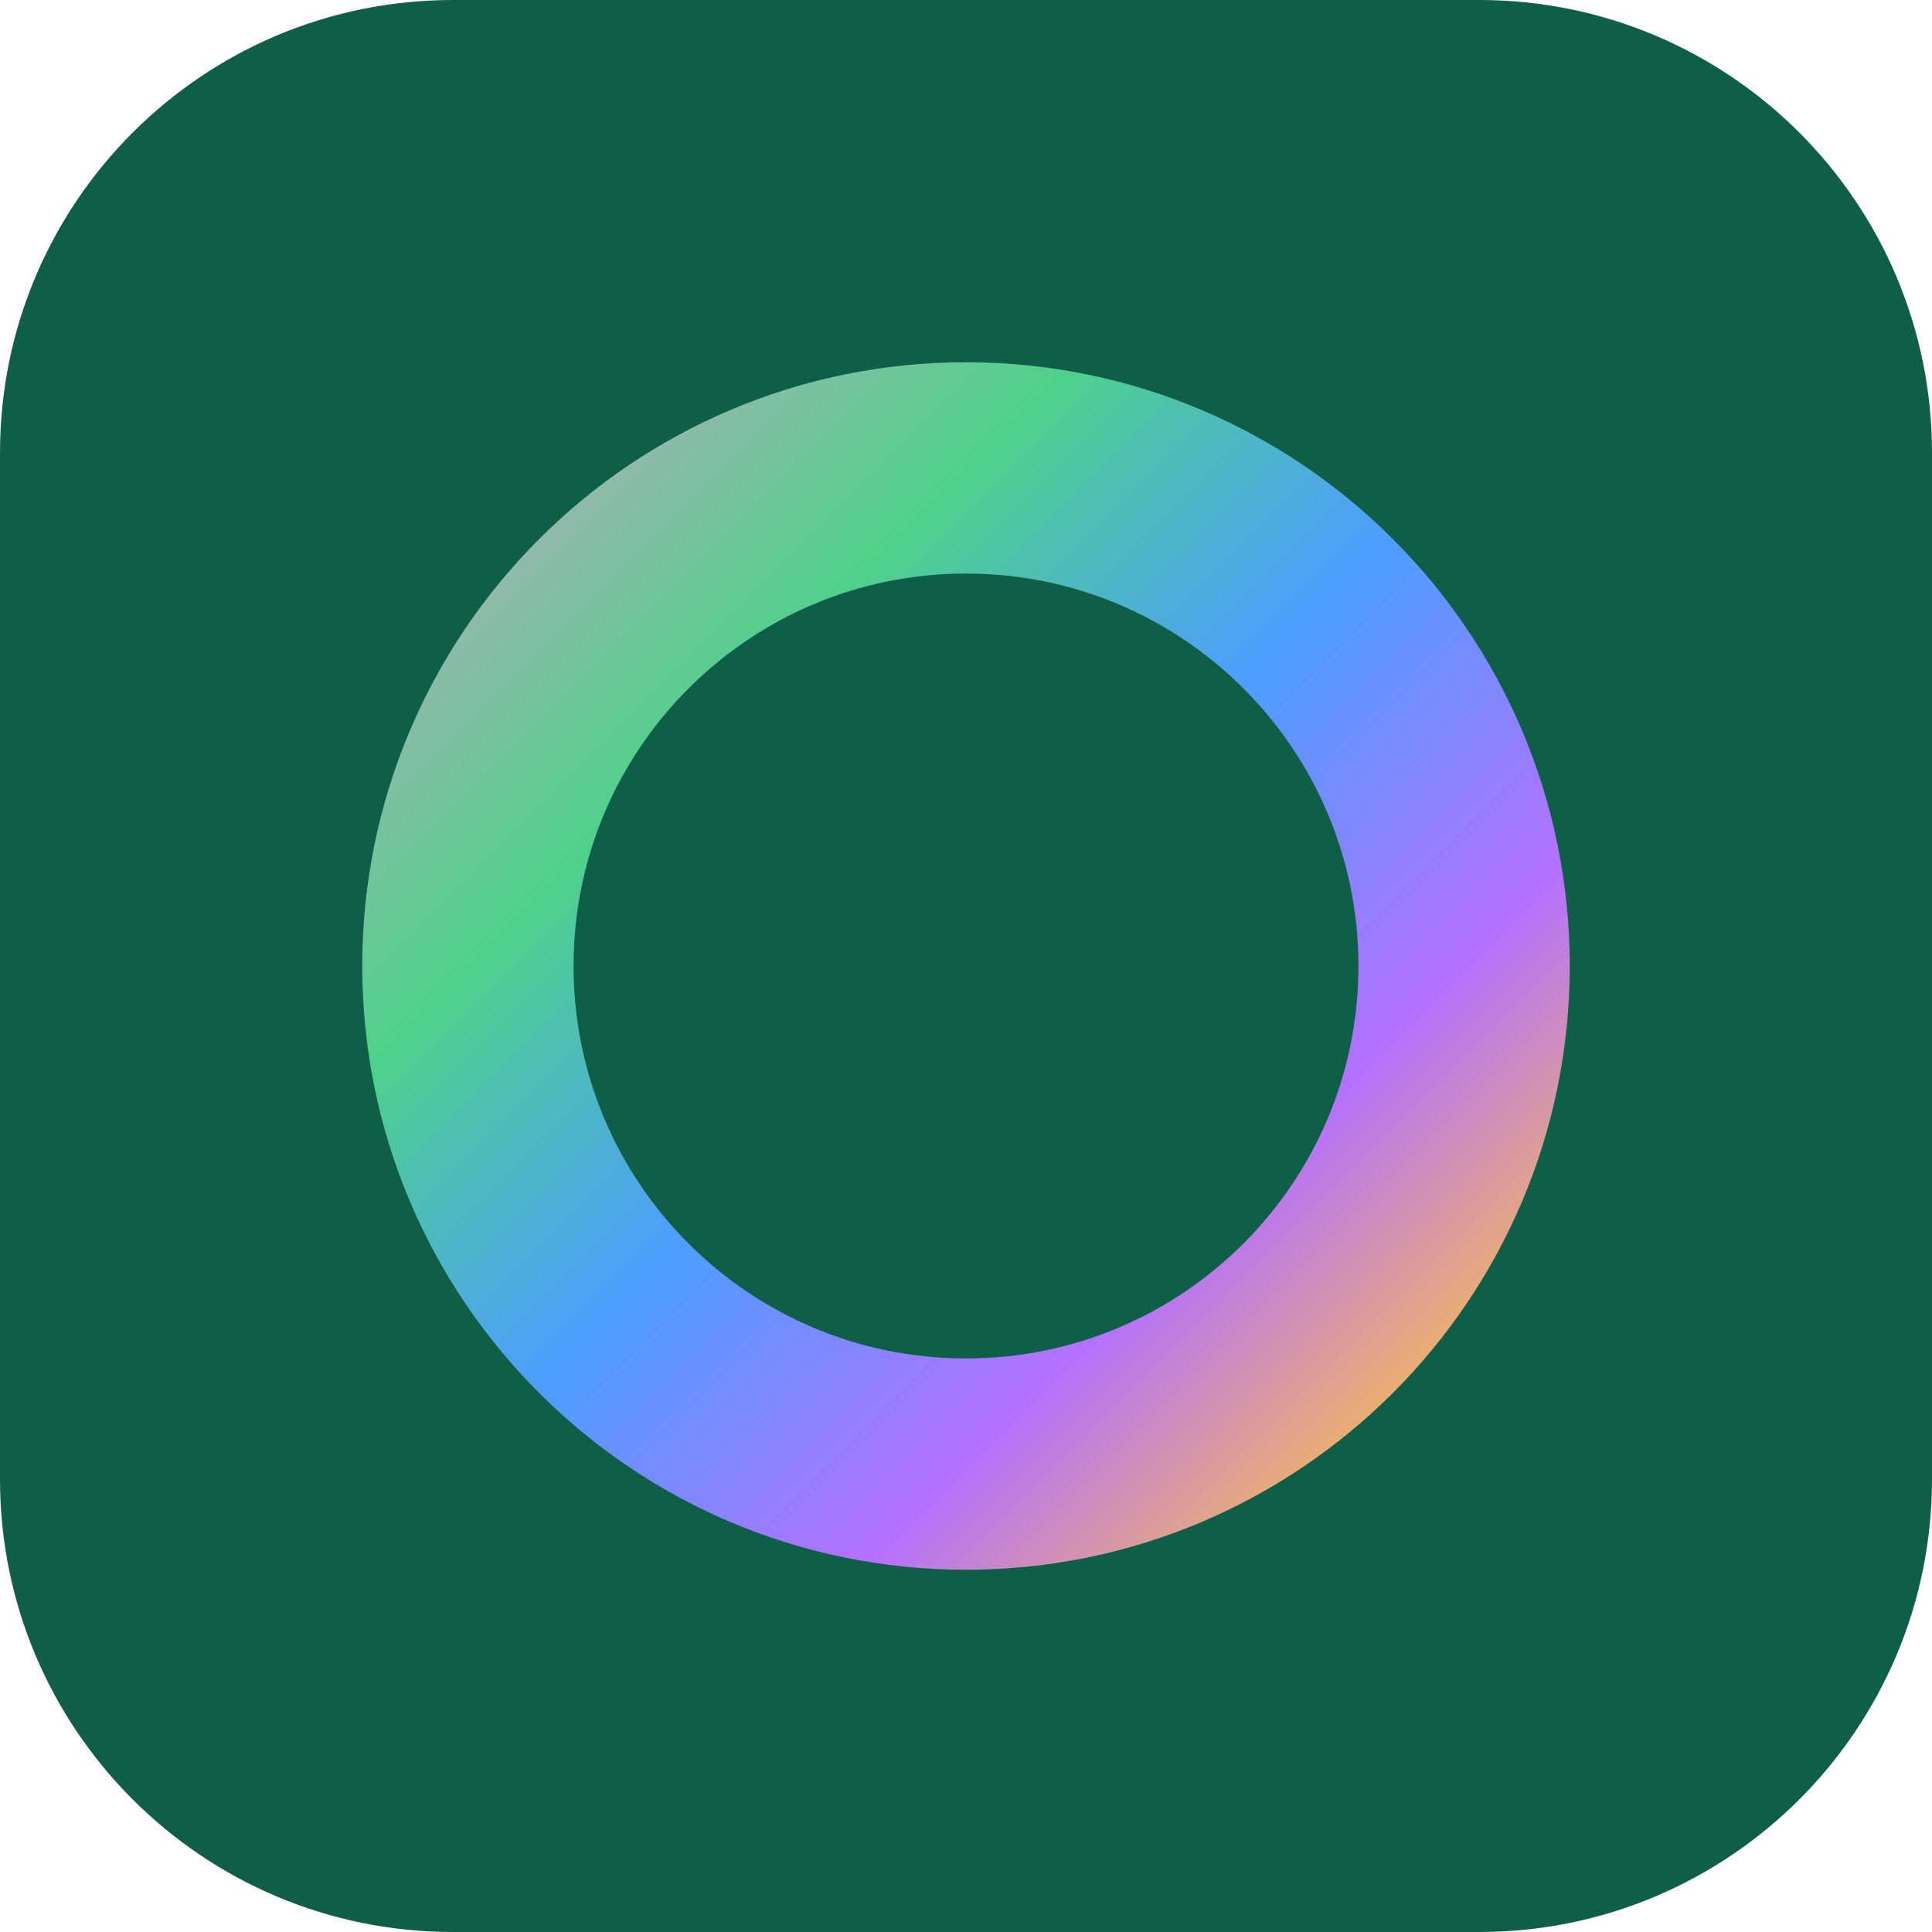
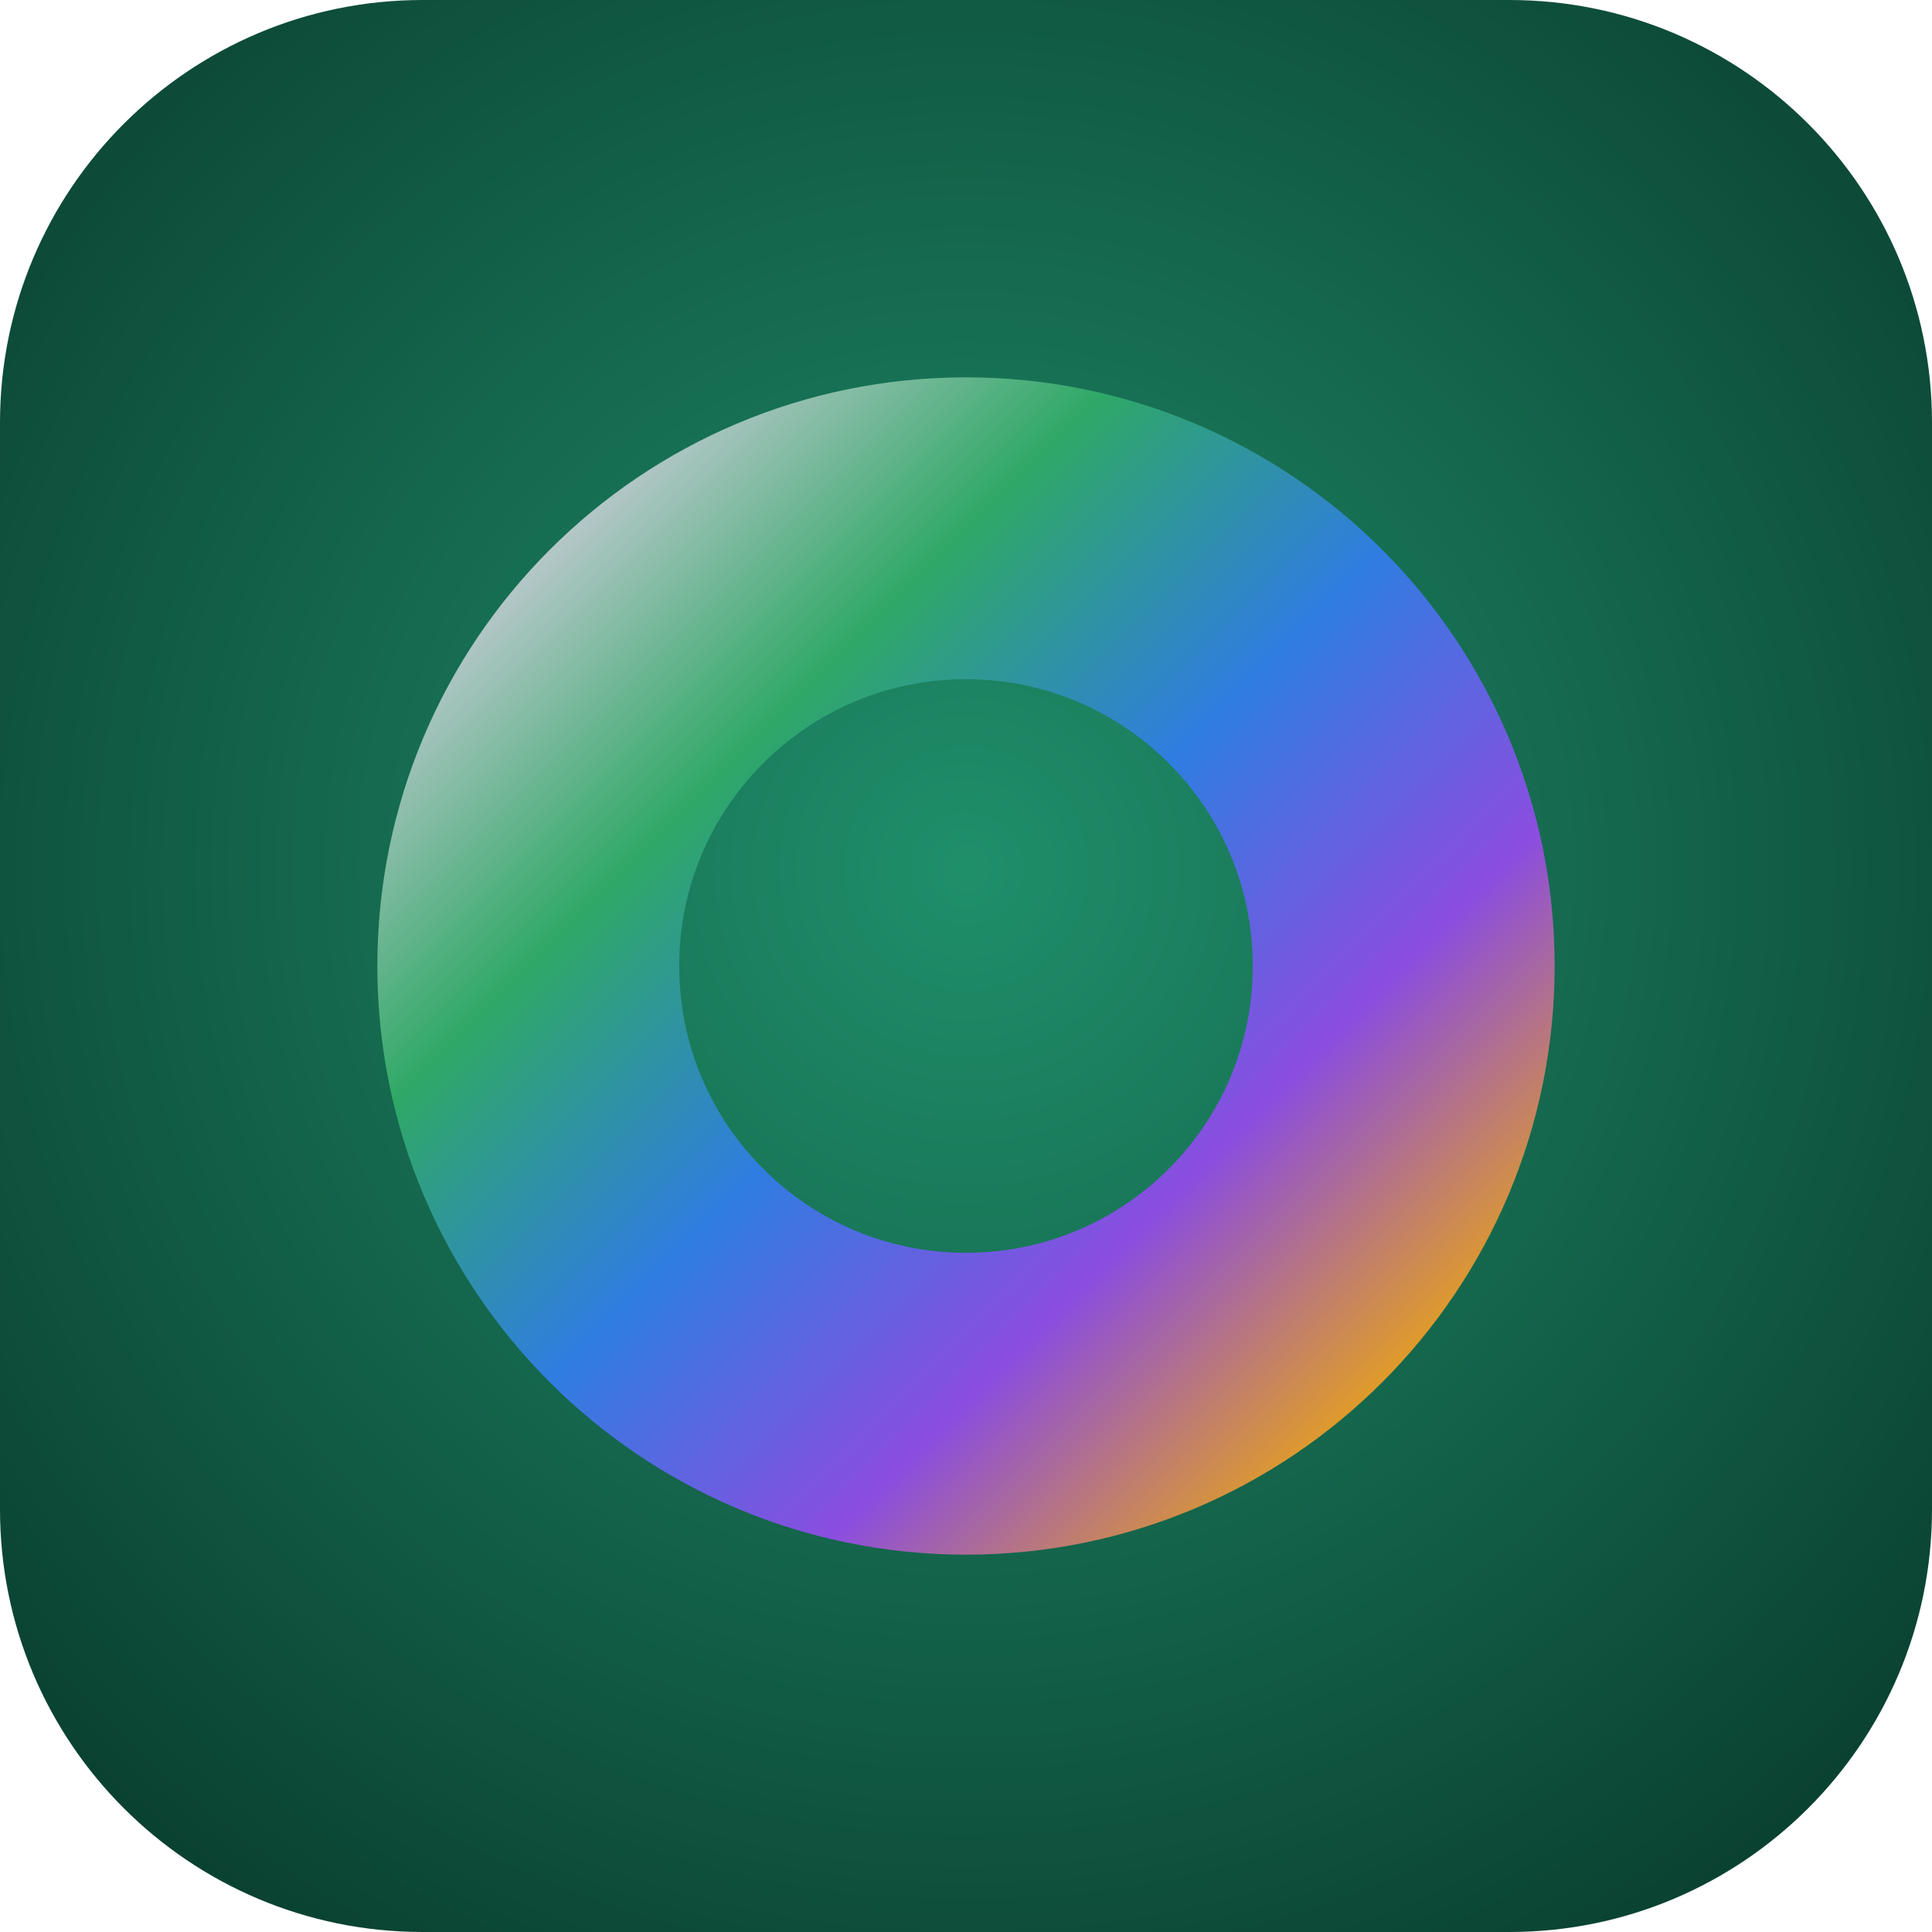
<svg xmlns="http://www.w3.org/2000/svg" viewBox="0 0 64 64">
  <defs>
+     <radialGradient id="b" cx="0.5" cy="0.45" r="0.75">
+       <stop offset="0" stop-color="#1f8f6a" />
+       <stop offset="1" stop-color="#073528" />
+     </radialGradient>
    <linearGradient id="s" x1="0" y1="0" x2="1" y2="1">
-       <stop offset="0" stop-color="#a9b0b8" />
-       <stop offset="0.25" stop-color="#4fd18b" />
-       <stop offset="0.5" stop-color="#4c9dff" />
-       <stop offset="0.75" stop-color="#b470ff" />
-       <stop offset="1" stop-color="#ffc53d" />
+       <stop offset="0" stop-color="#c2cad2" />
+       <stop offset="0.25" stop-color="#2fa866" />
+       <stop offset="0.5" stop-color="#2f7de1" />
+       <stop offset="0.75" stop-color="#8b4de0" />
+       <stop offset="1" stop-color="#e8a317" />
    </linearGradient>
  </defs>
-   <rect width="64" height="64" rx="15" fill="#0f5e47" />
-   <circle cx="32" cy="32" r="16.5" fill="none" stroke="url(#s)" stroke-width="7" />
+   <rect width="64" height="64" rx="14" fill="url(#b)" />
+   <circle cx="32" cy="32" r="14.5" fill="none" stroke="url(#s)" stroke-width="10" />
</svg>
